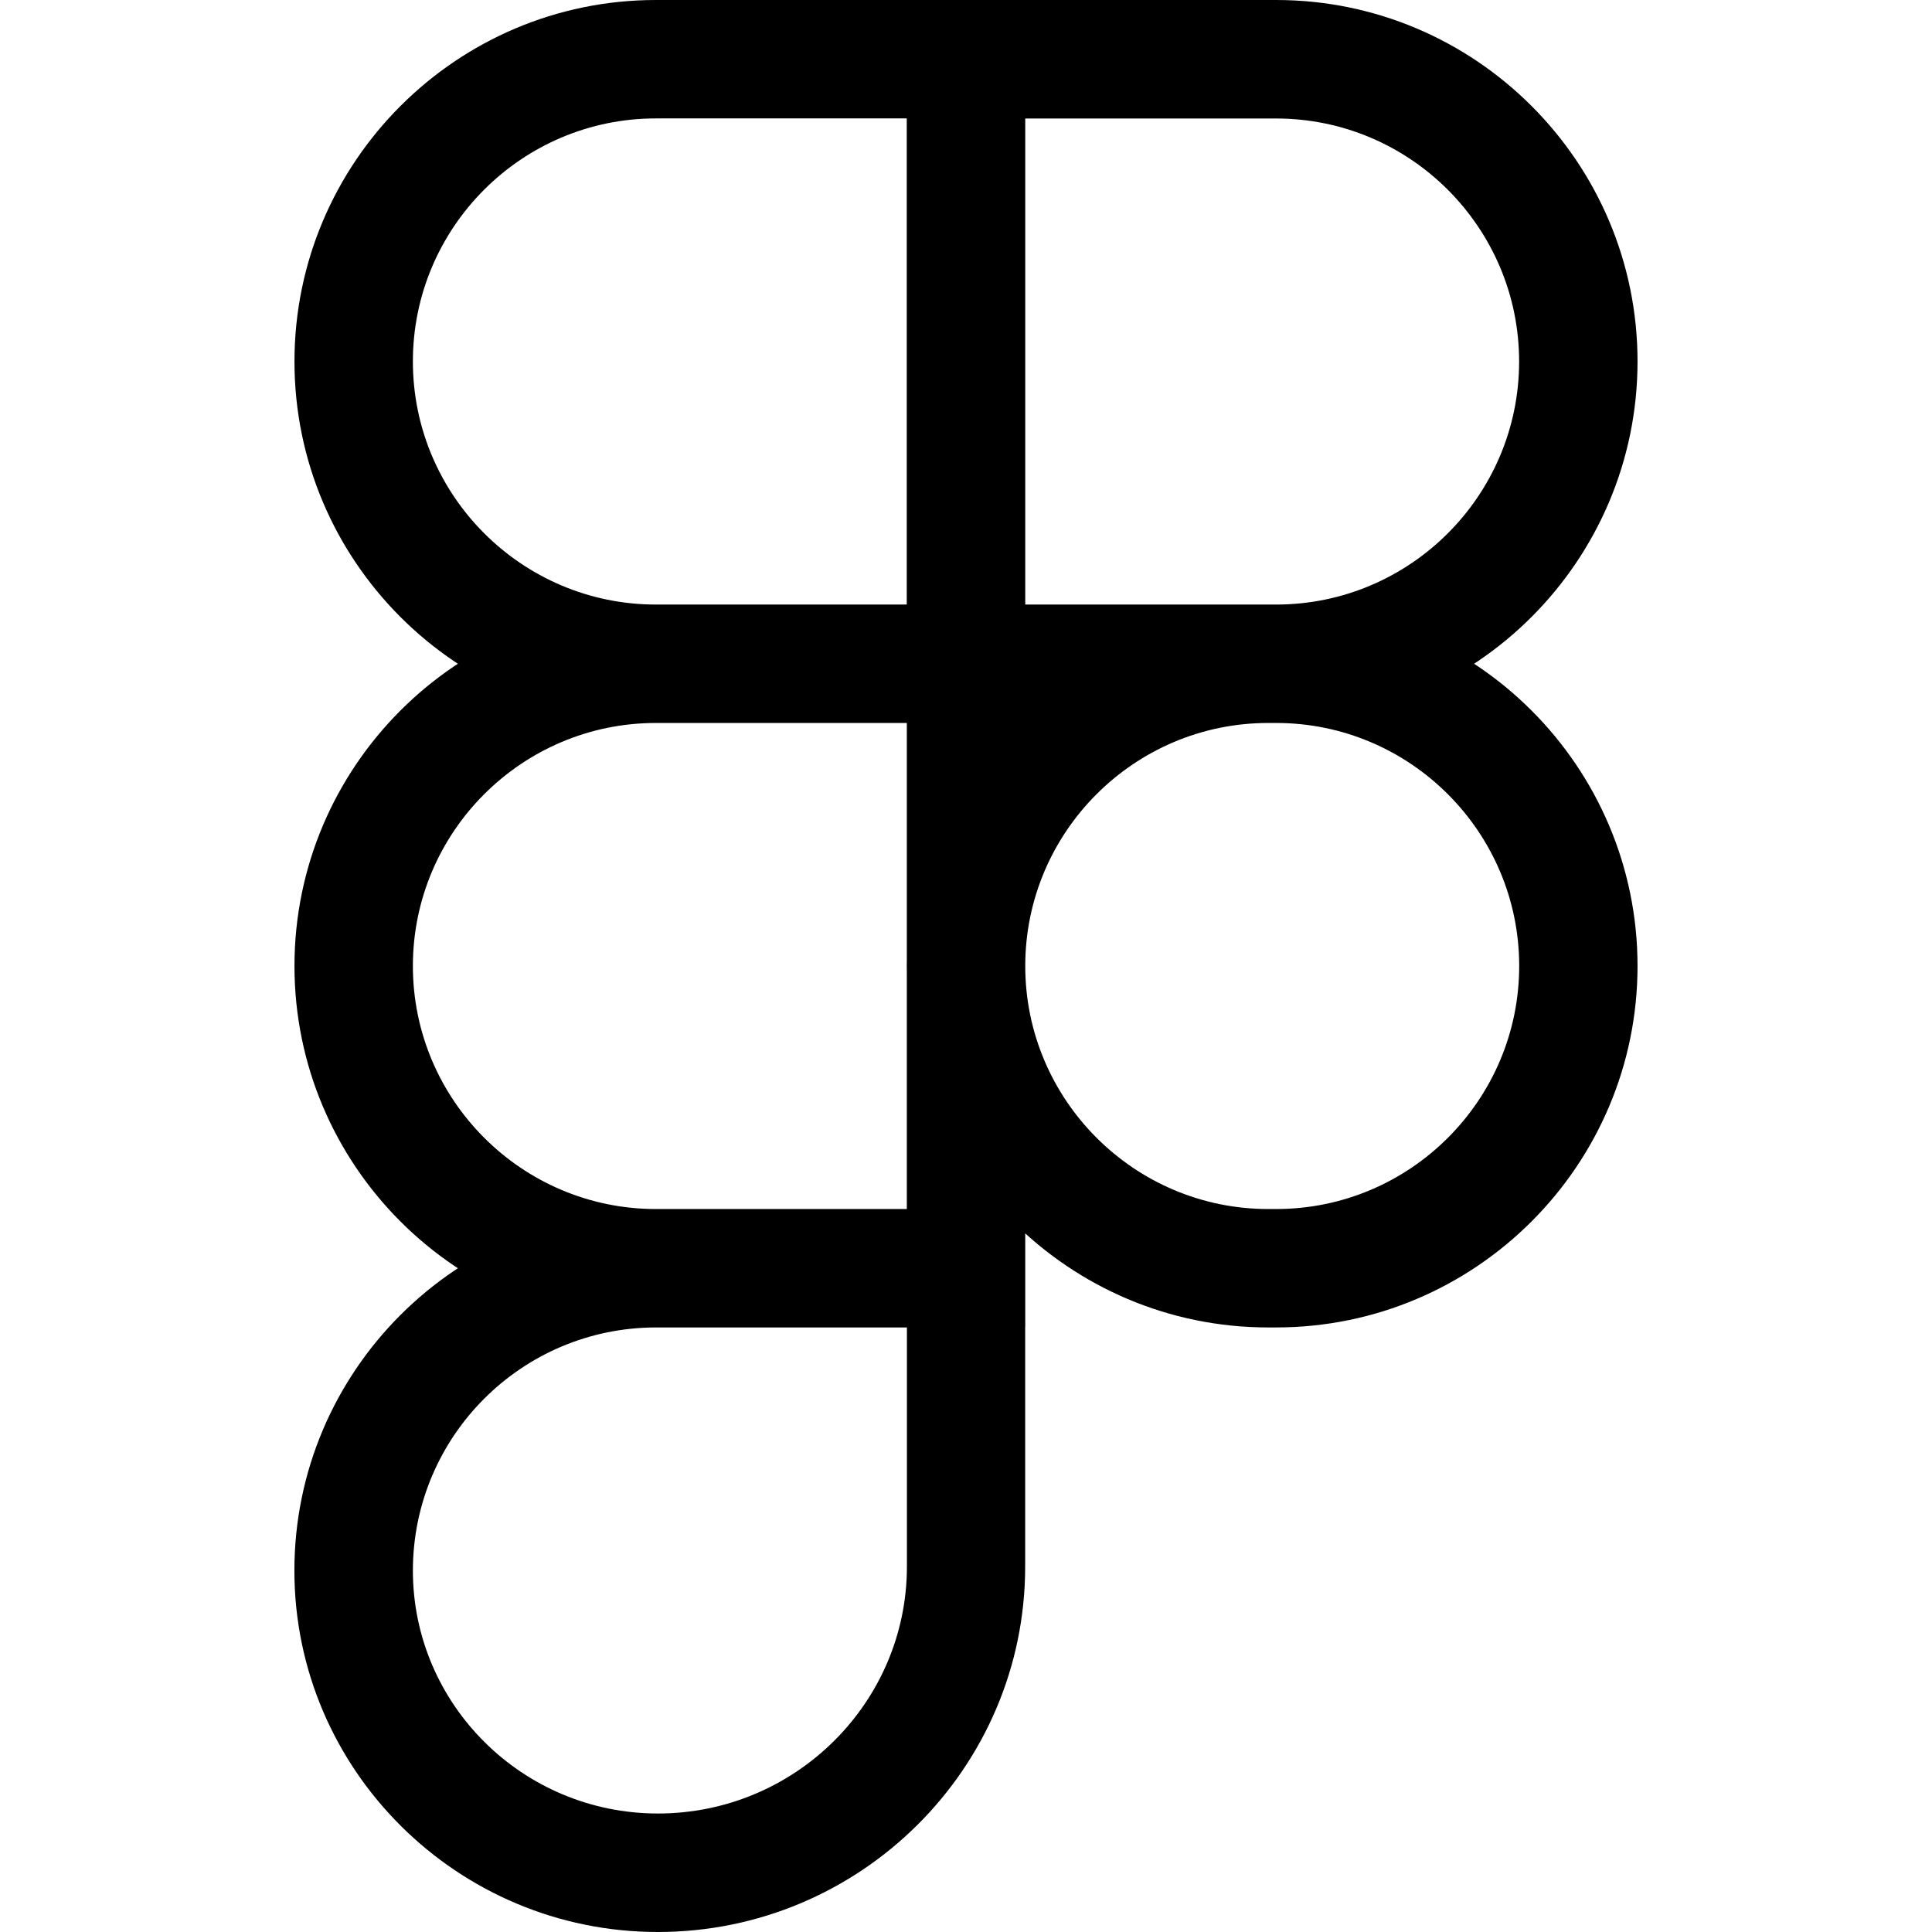
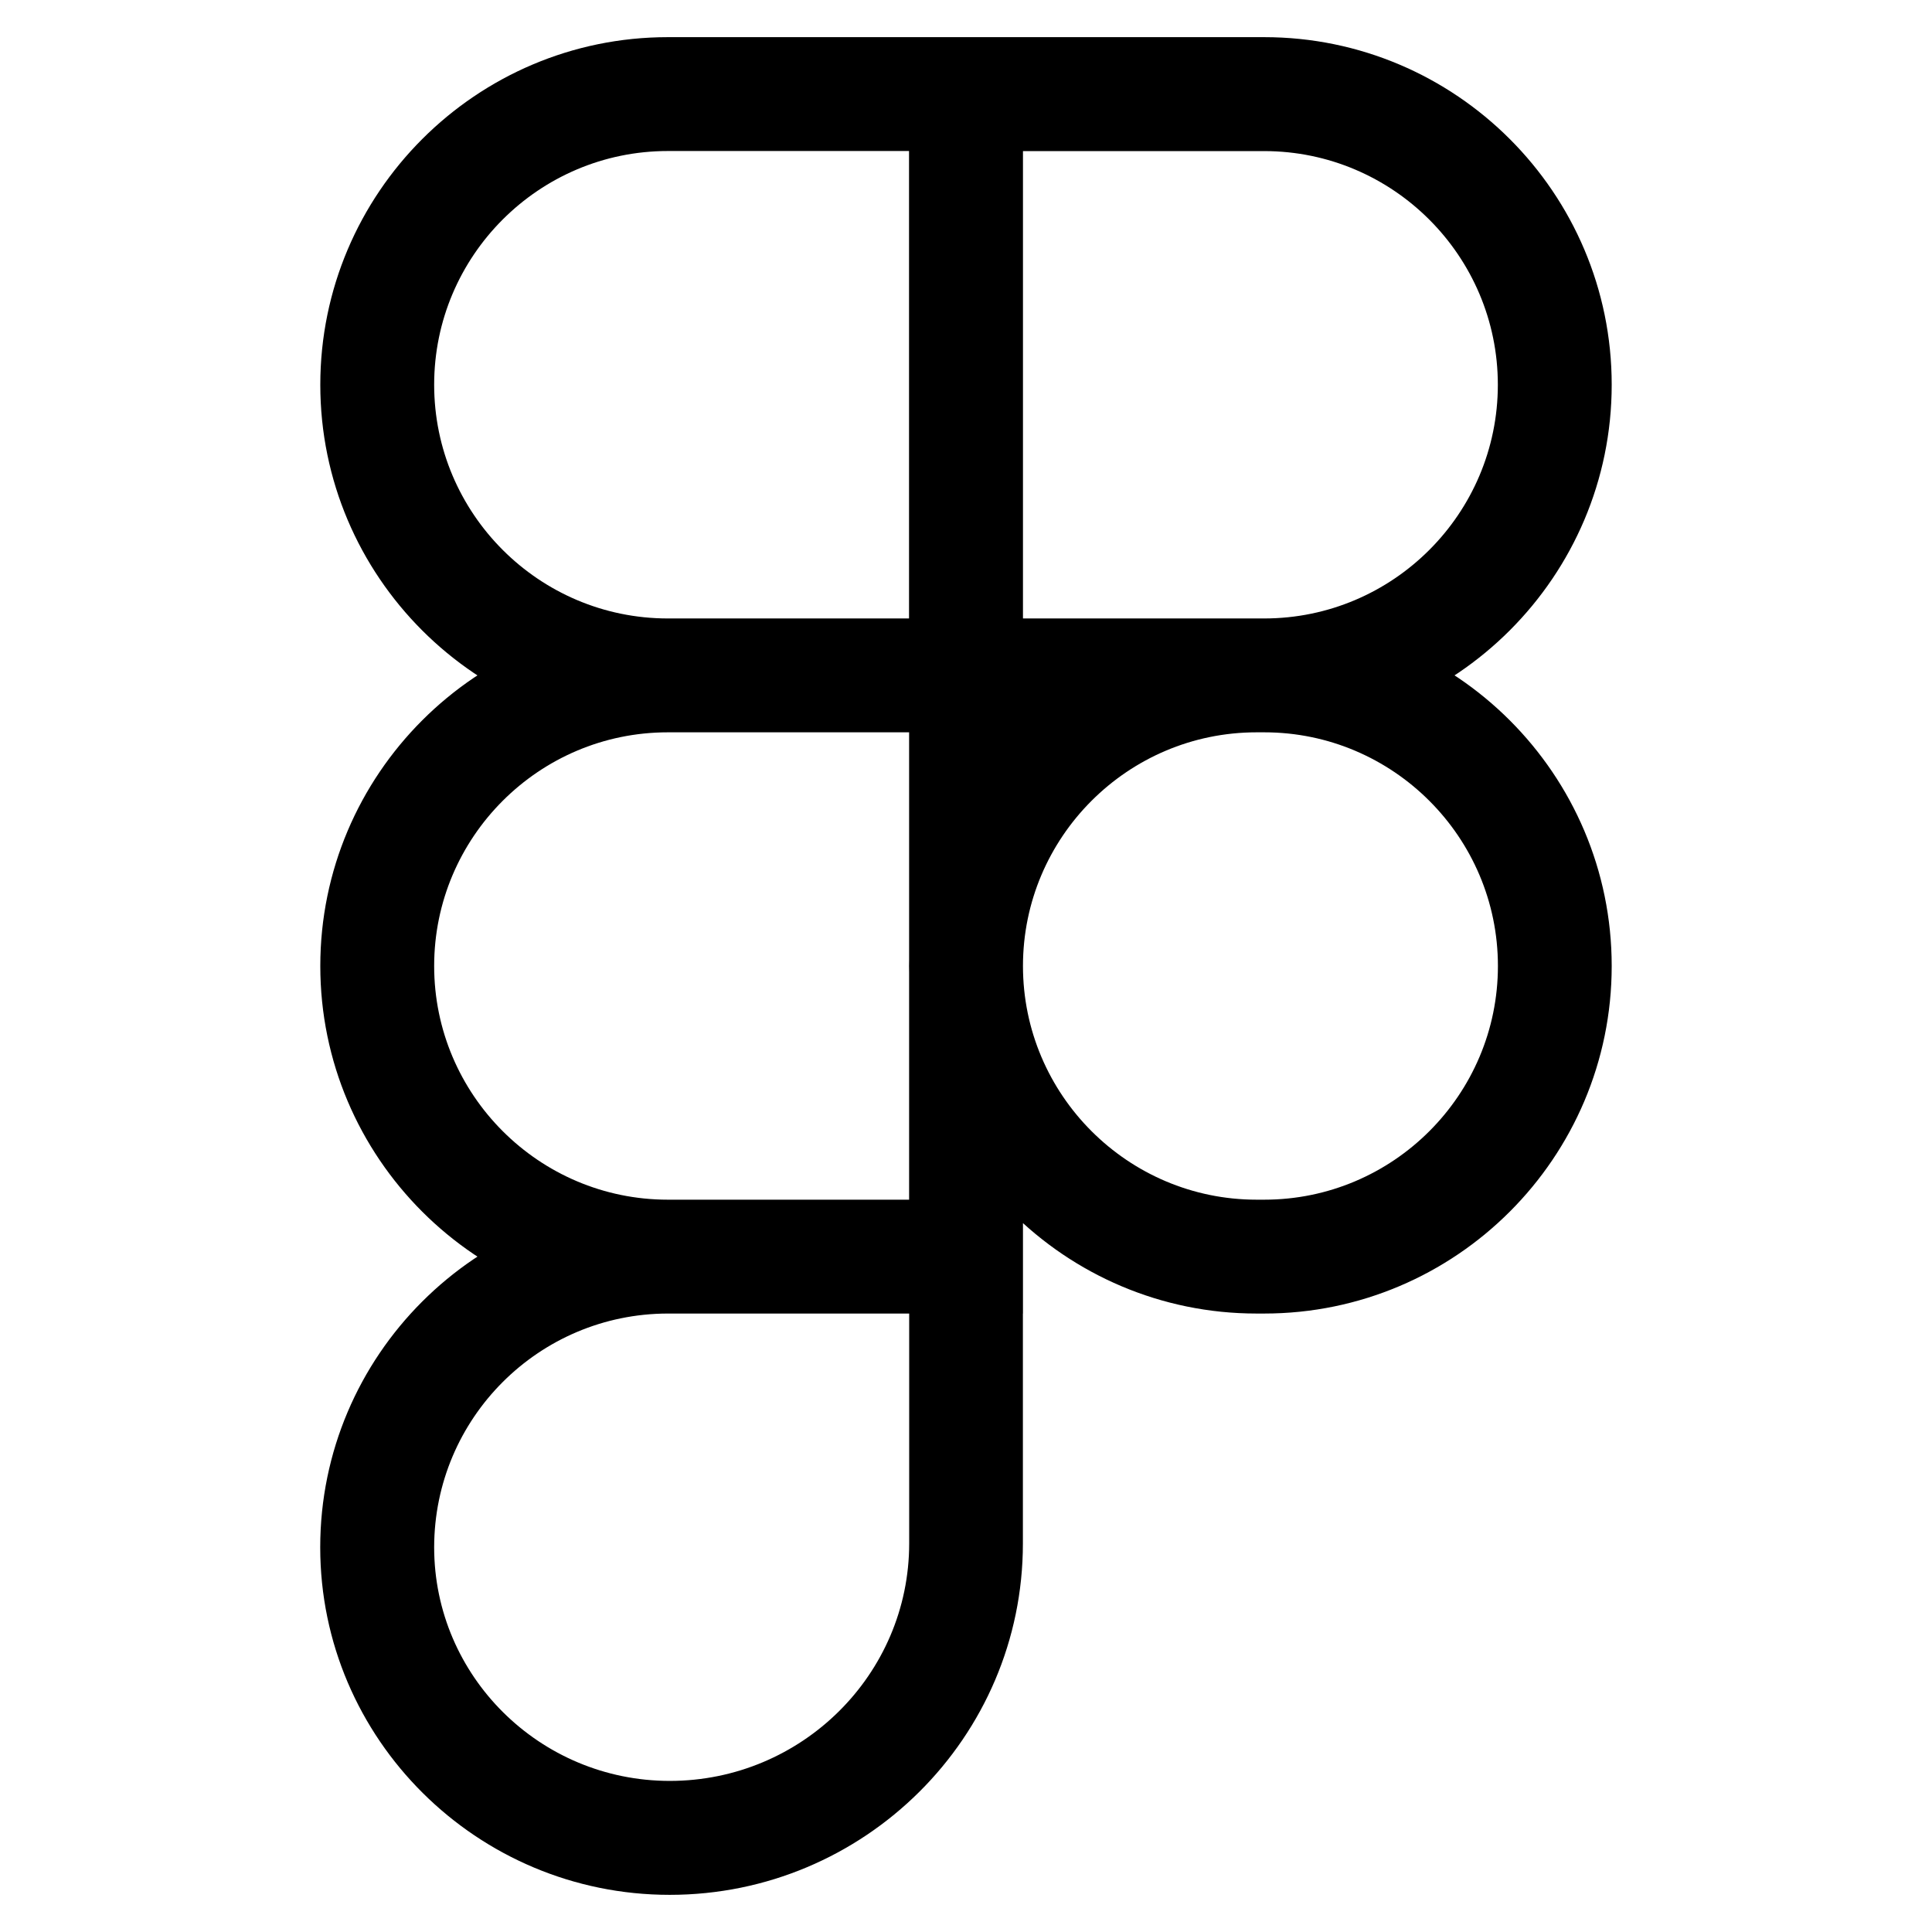
- <svg xmlns="http://www.w3.org/2000/svg" role="img" viewBox="0 0 24 24">
+ <svg xmlns="http://www.w3.org/2000/svg" role="img" viewBox="-0.480 -0.480 24.960 24.960">
  <path d="M15.852 8.981h-4.588V0h4.588c2.476 0 4.49 2.014 4.49 4.49s-2.014 4.491-4.49 4.491zM12.735 7.51h3.117c1.665 0 3.019-1.355 3.019-3.019s-1.355-3.019-3.019-3.019h-3.117V7.51zm0 1.471H8.148c-2.476 0-4.49-2.014-4.49-4.49S5.672 0 8.148 0h4.588v8.981zm-4.587-7.51c-1.665 0-3.019 1.355-3.019 3.019s1.354 3.02 3.019 3.02h3.117V1.471H8.148zm4.587 15.019H8.148c-2.476 0-4.49-2.014-4.49-4.49s2.014-4.49 4.49-4.49h4.588v8.98zM8.148 8.981c-1.665 0-3.019 1.355-3.019 3.019s1.355 3.019 3.019 3.019h3.117V8.981H8.148zM8.172 24c-2.489 0-4.515-2.014-4.515-4.49s2.014-4.49 4.49-4.49h4.588v4.441c0 2.503-2.047 4.539-4.563 4.539zm-.024-7.51a3.023 3.023 0 0 0-3.019 3.019c0 1.665 1.365 3.019 3.044 3.019 1.705 0 3.093-1.376 3.093-3.068v-2.97H8.148zm7.704 0h-.098c-2.476 0-4.49-2.014-4.49-4.49s2.014-4.49 4.49-4.49h.098c2.476 0 4.49 2.014 4.49 4.49s-2.014 4.49-4.49 4.49zm-.097-7.509c-1.665 0-3.019 1.355-3.019 3.019s1.355 3.019 3.019 3.019h.098c1.665 0 3.019-1.355 3.019-3.019s-1.355-3.019-3.019-3.019h-.098z" />
</svg>
